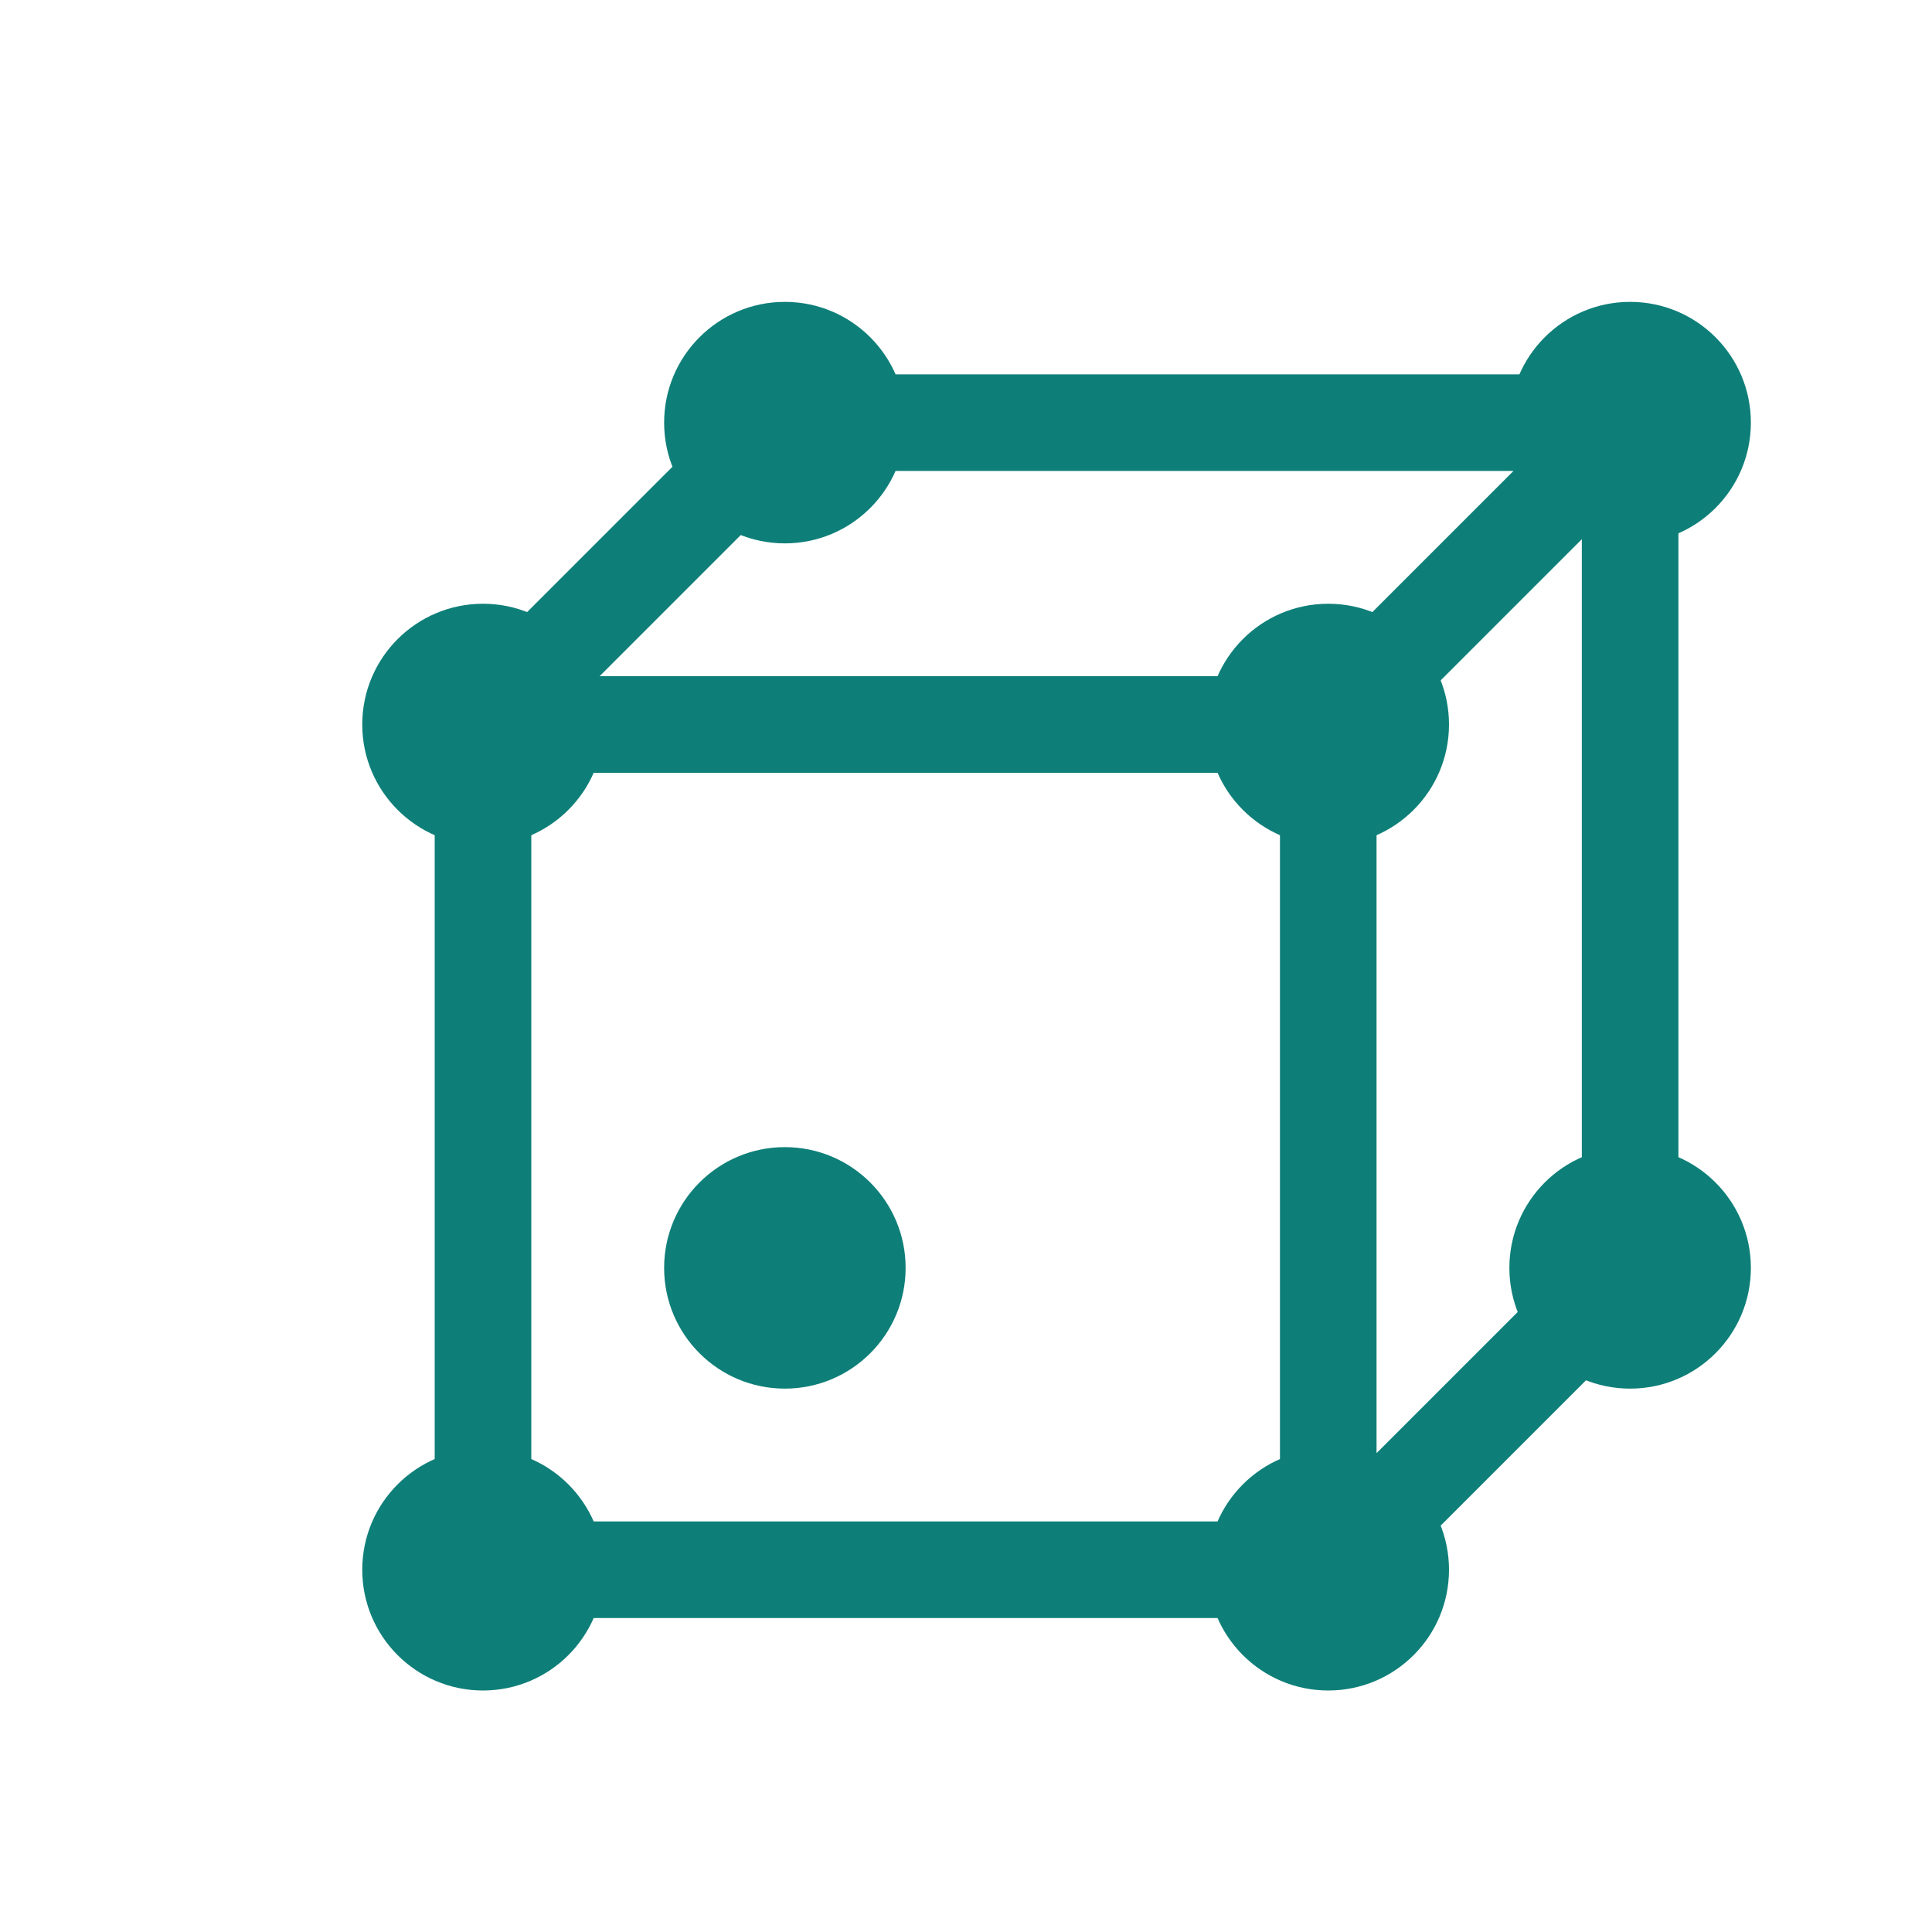
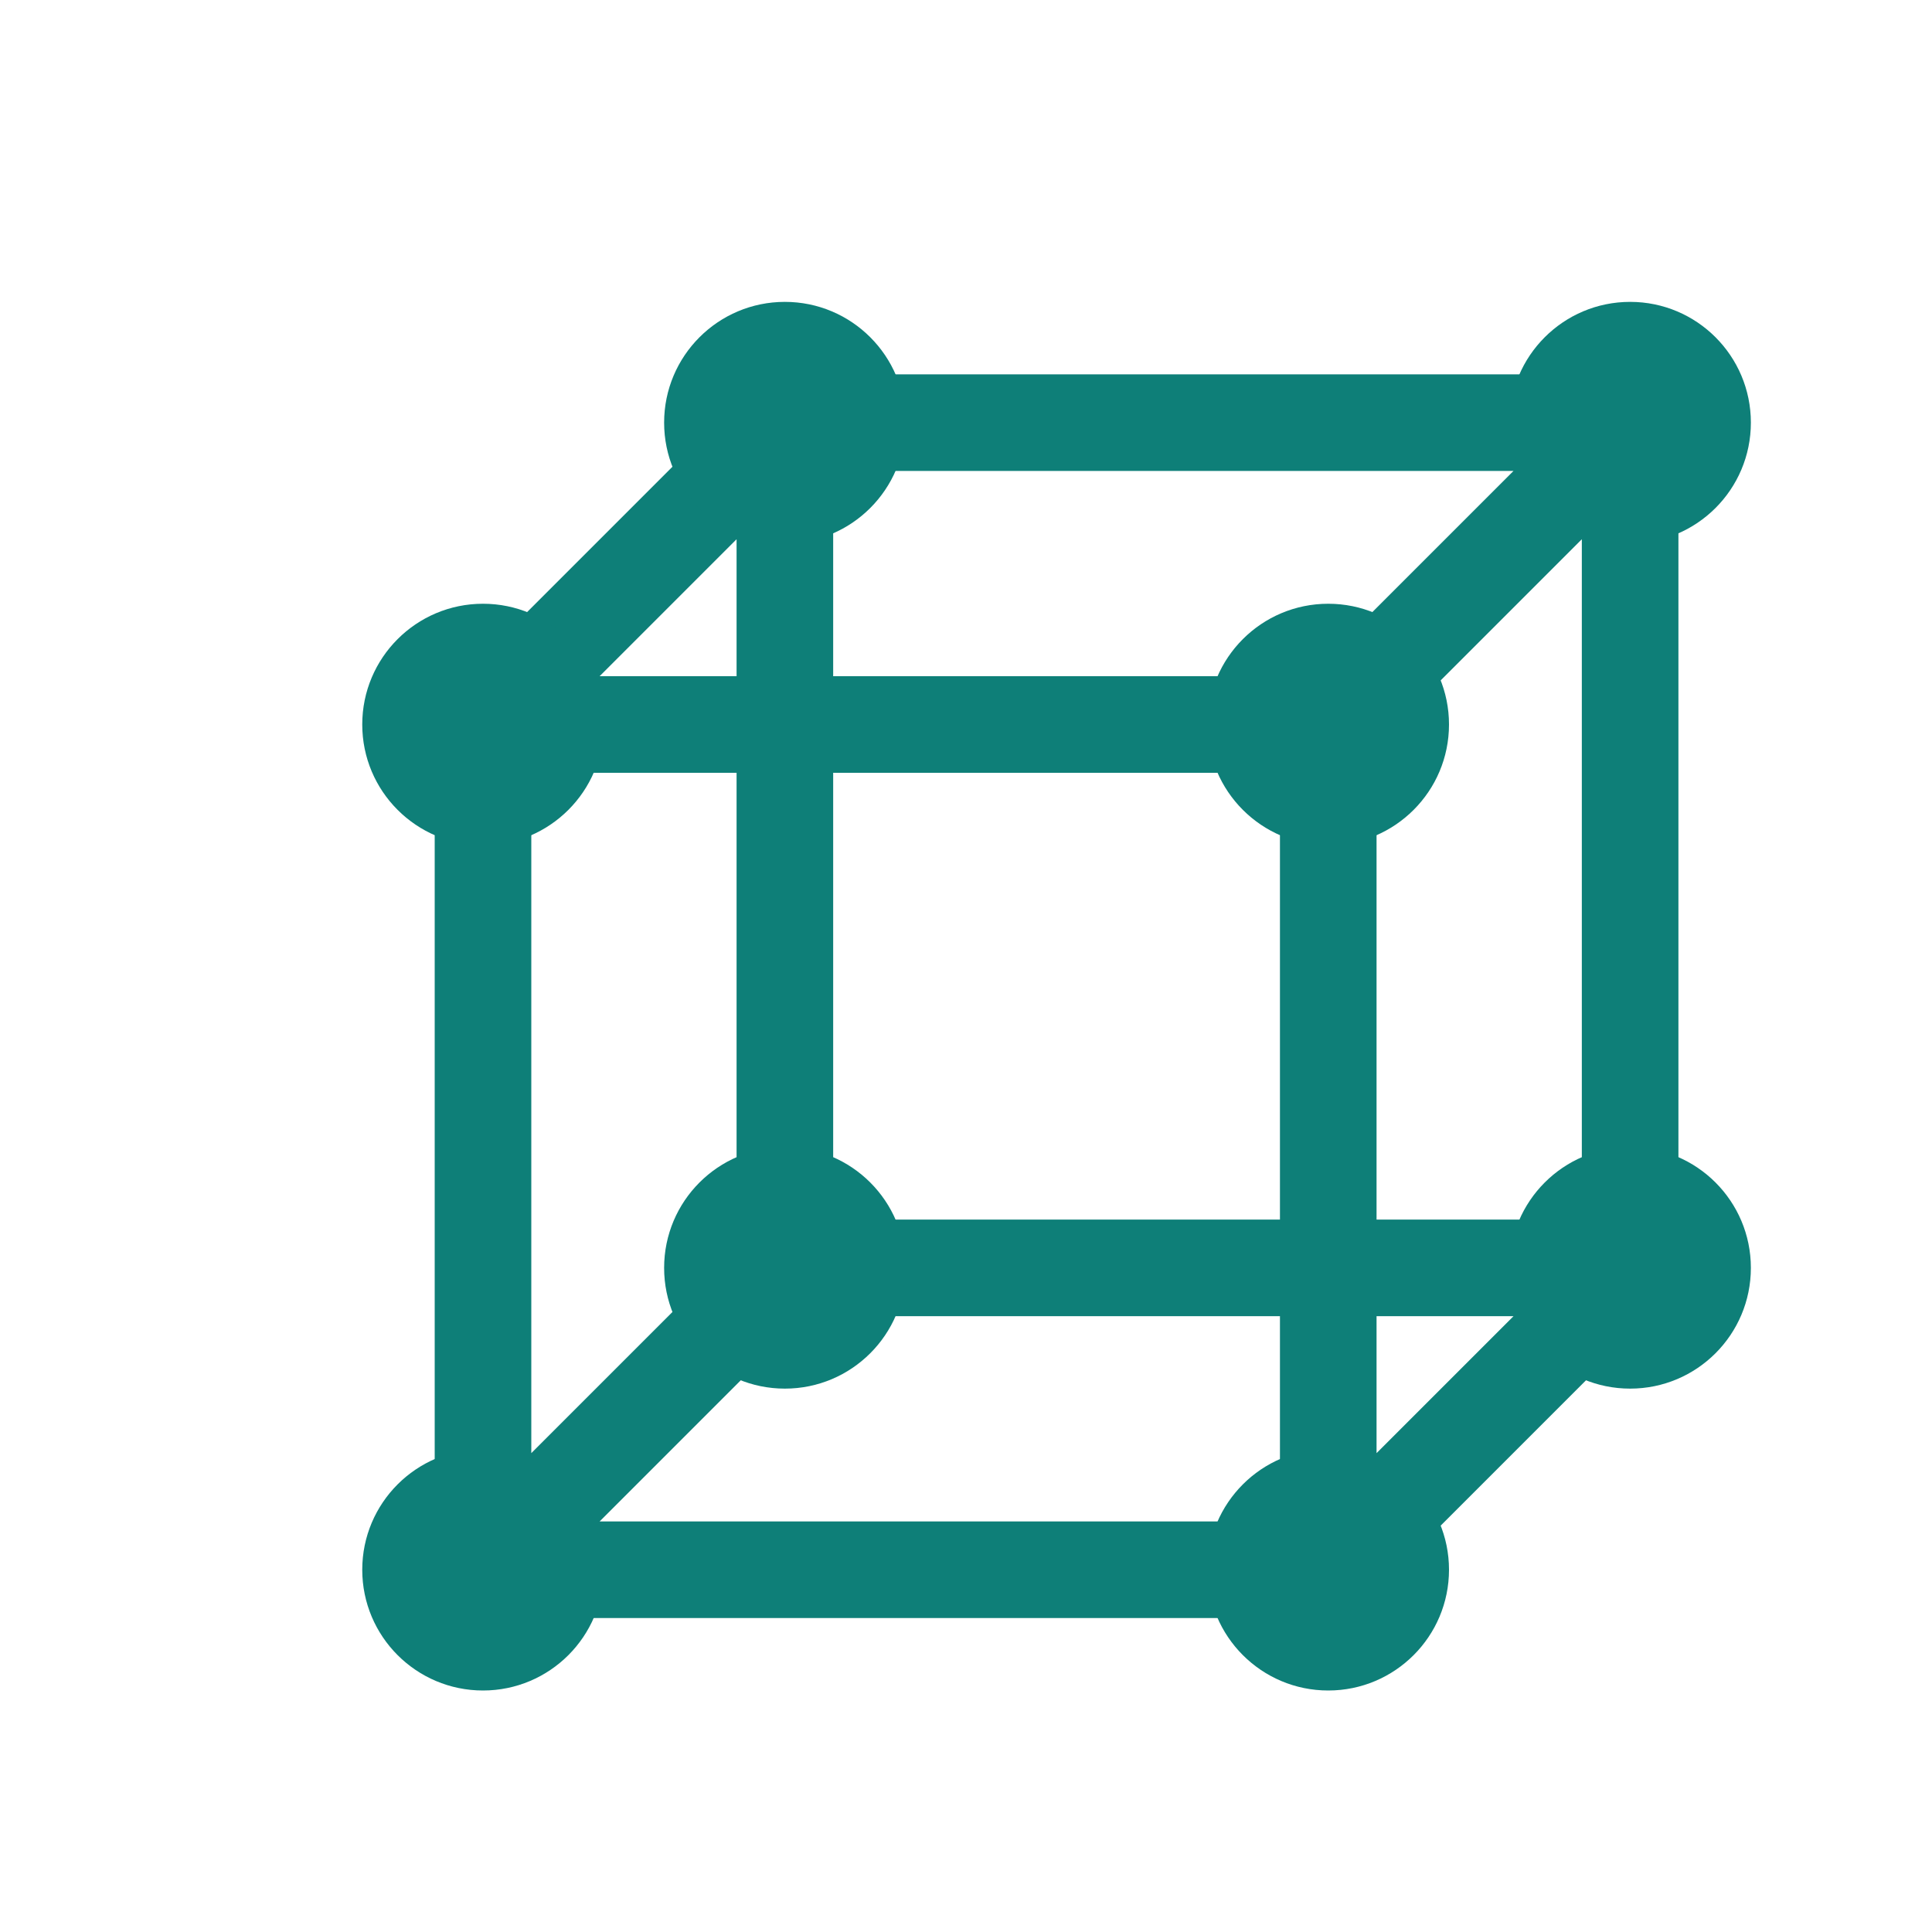
<svg xmlns="http://www.w3.org/2000/svg" viewBox="0 0 32 32" role="img" aria-label="MatAgent mark: a cubic unit cell with an atom at each corner" fill="none" stroke="#0E7F78" stroke-width="1.6" stroke-linejoin="round">
-   <path d="M8 12h14v14H8z M8 12l5-5h14l-5 5 M27 7v14l-5 5" />
+   <path d="M8 12h14v14H8z M8 12l5-5h14l-5 5 M27 7v14l-5 5 M13 7v14h14 M13 21l-5 5" />
  <g fill="#0E7F78" stroke="none">
    <circle cx="8" cy="12" r="2" />
    <circle cx="22" cy="12" r="2" />
    <circle cx="8" cy="26" r="2" />
    <circle cx="22" cy="26" r="2" />
    <circle cx="13" cy="7" r="2" />
    <circle cx="27" cy="7" r="2" />
    <circle cx="27" cy="21" r="2" />
    <circle cx="13" cy="21" r="2" />
  </g>
</svg>
